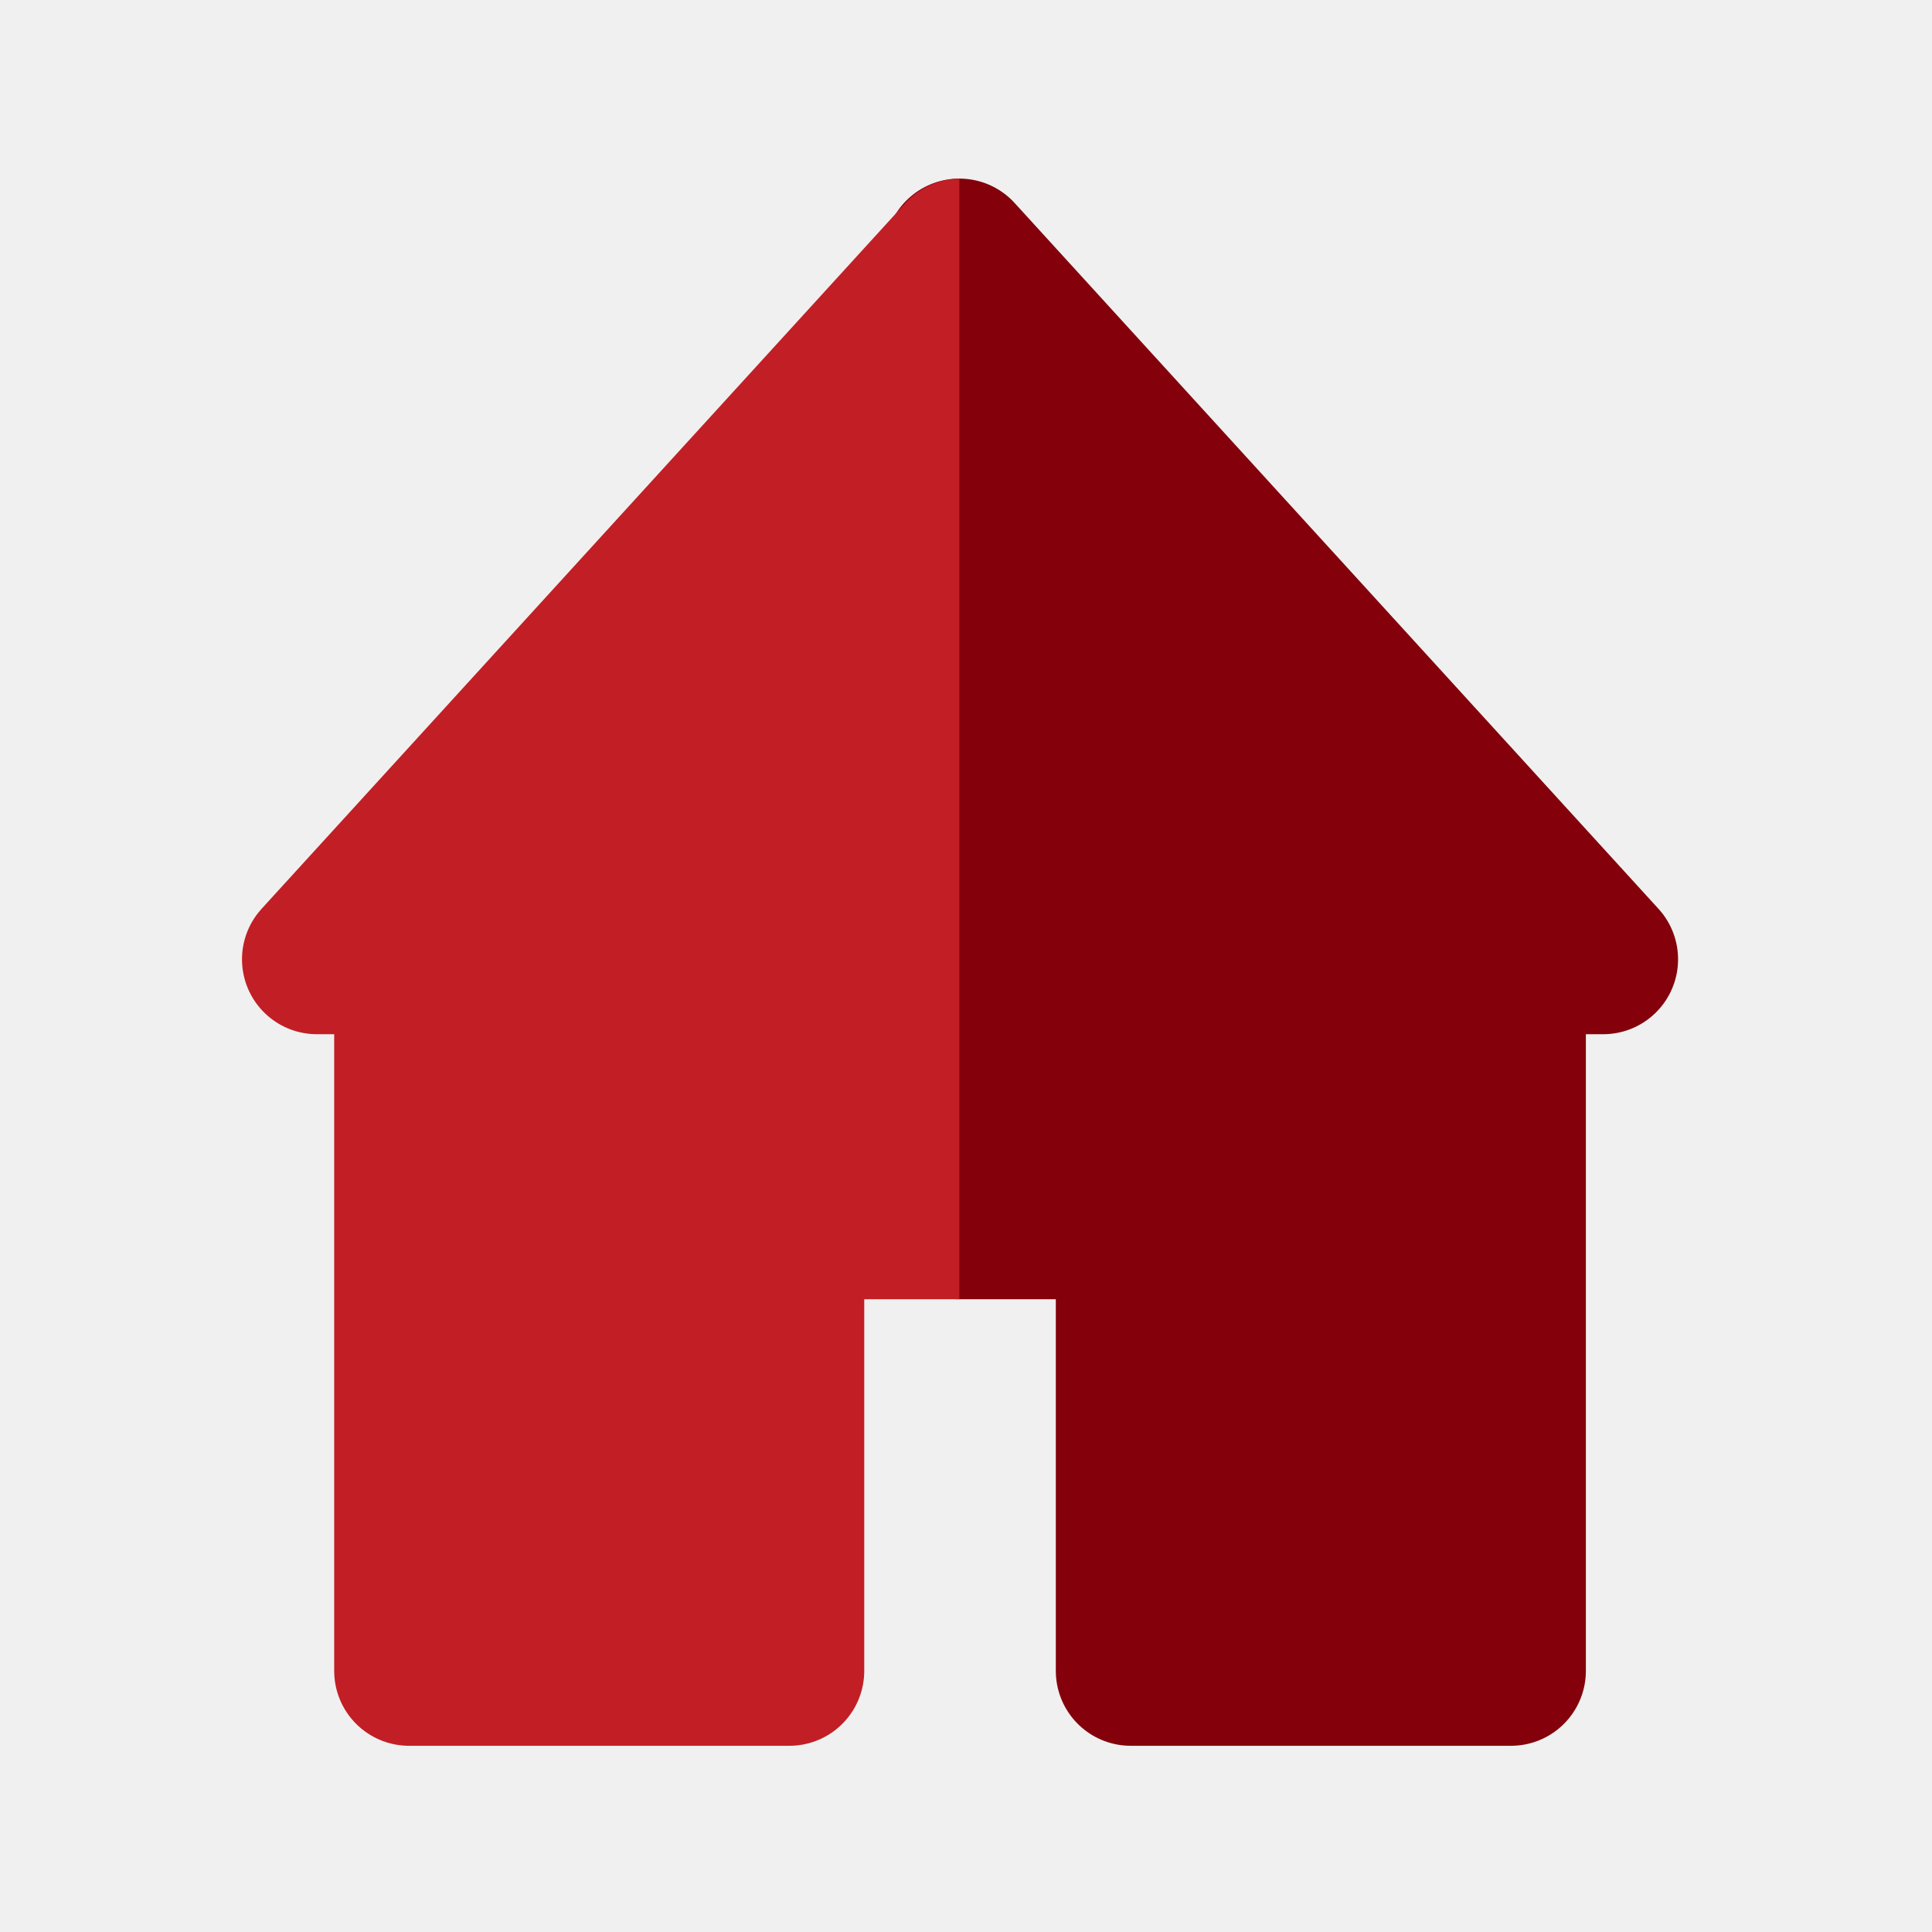
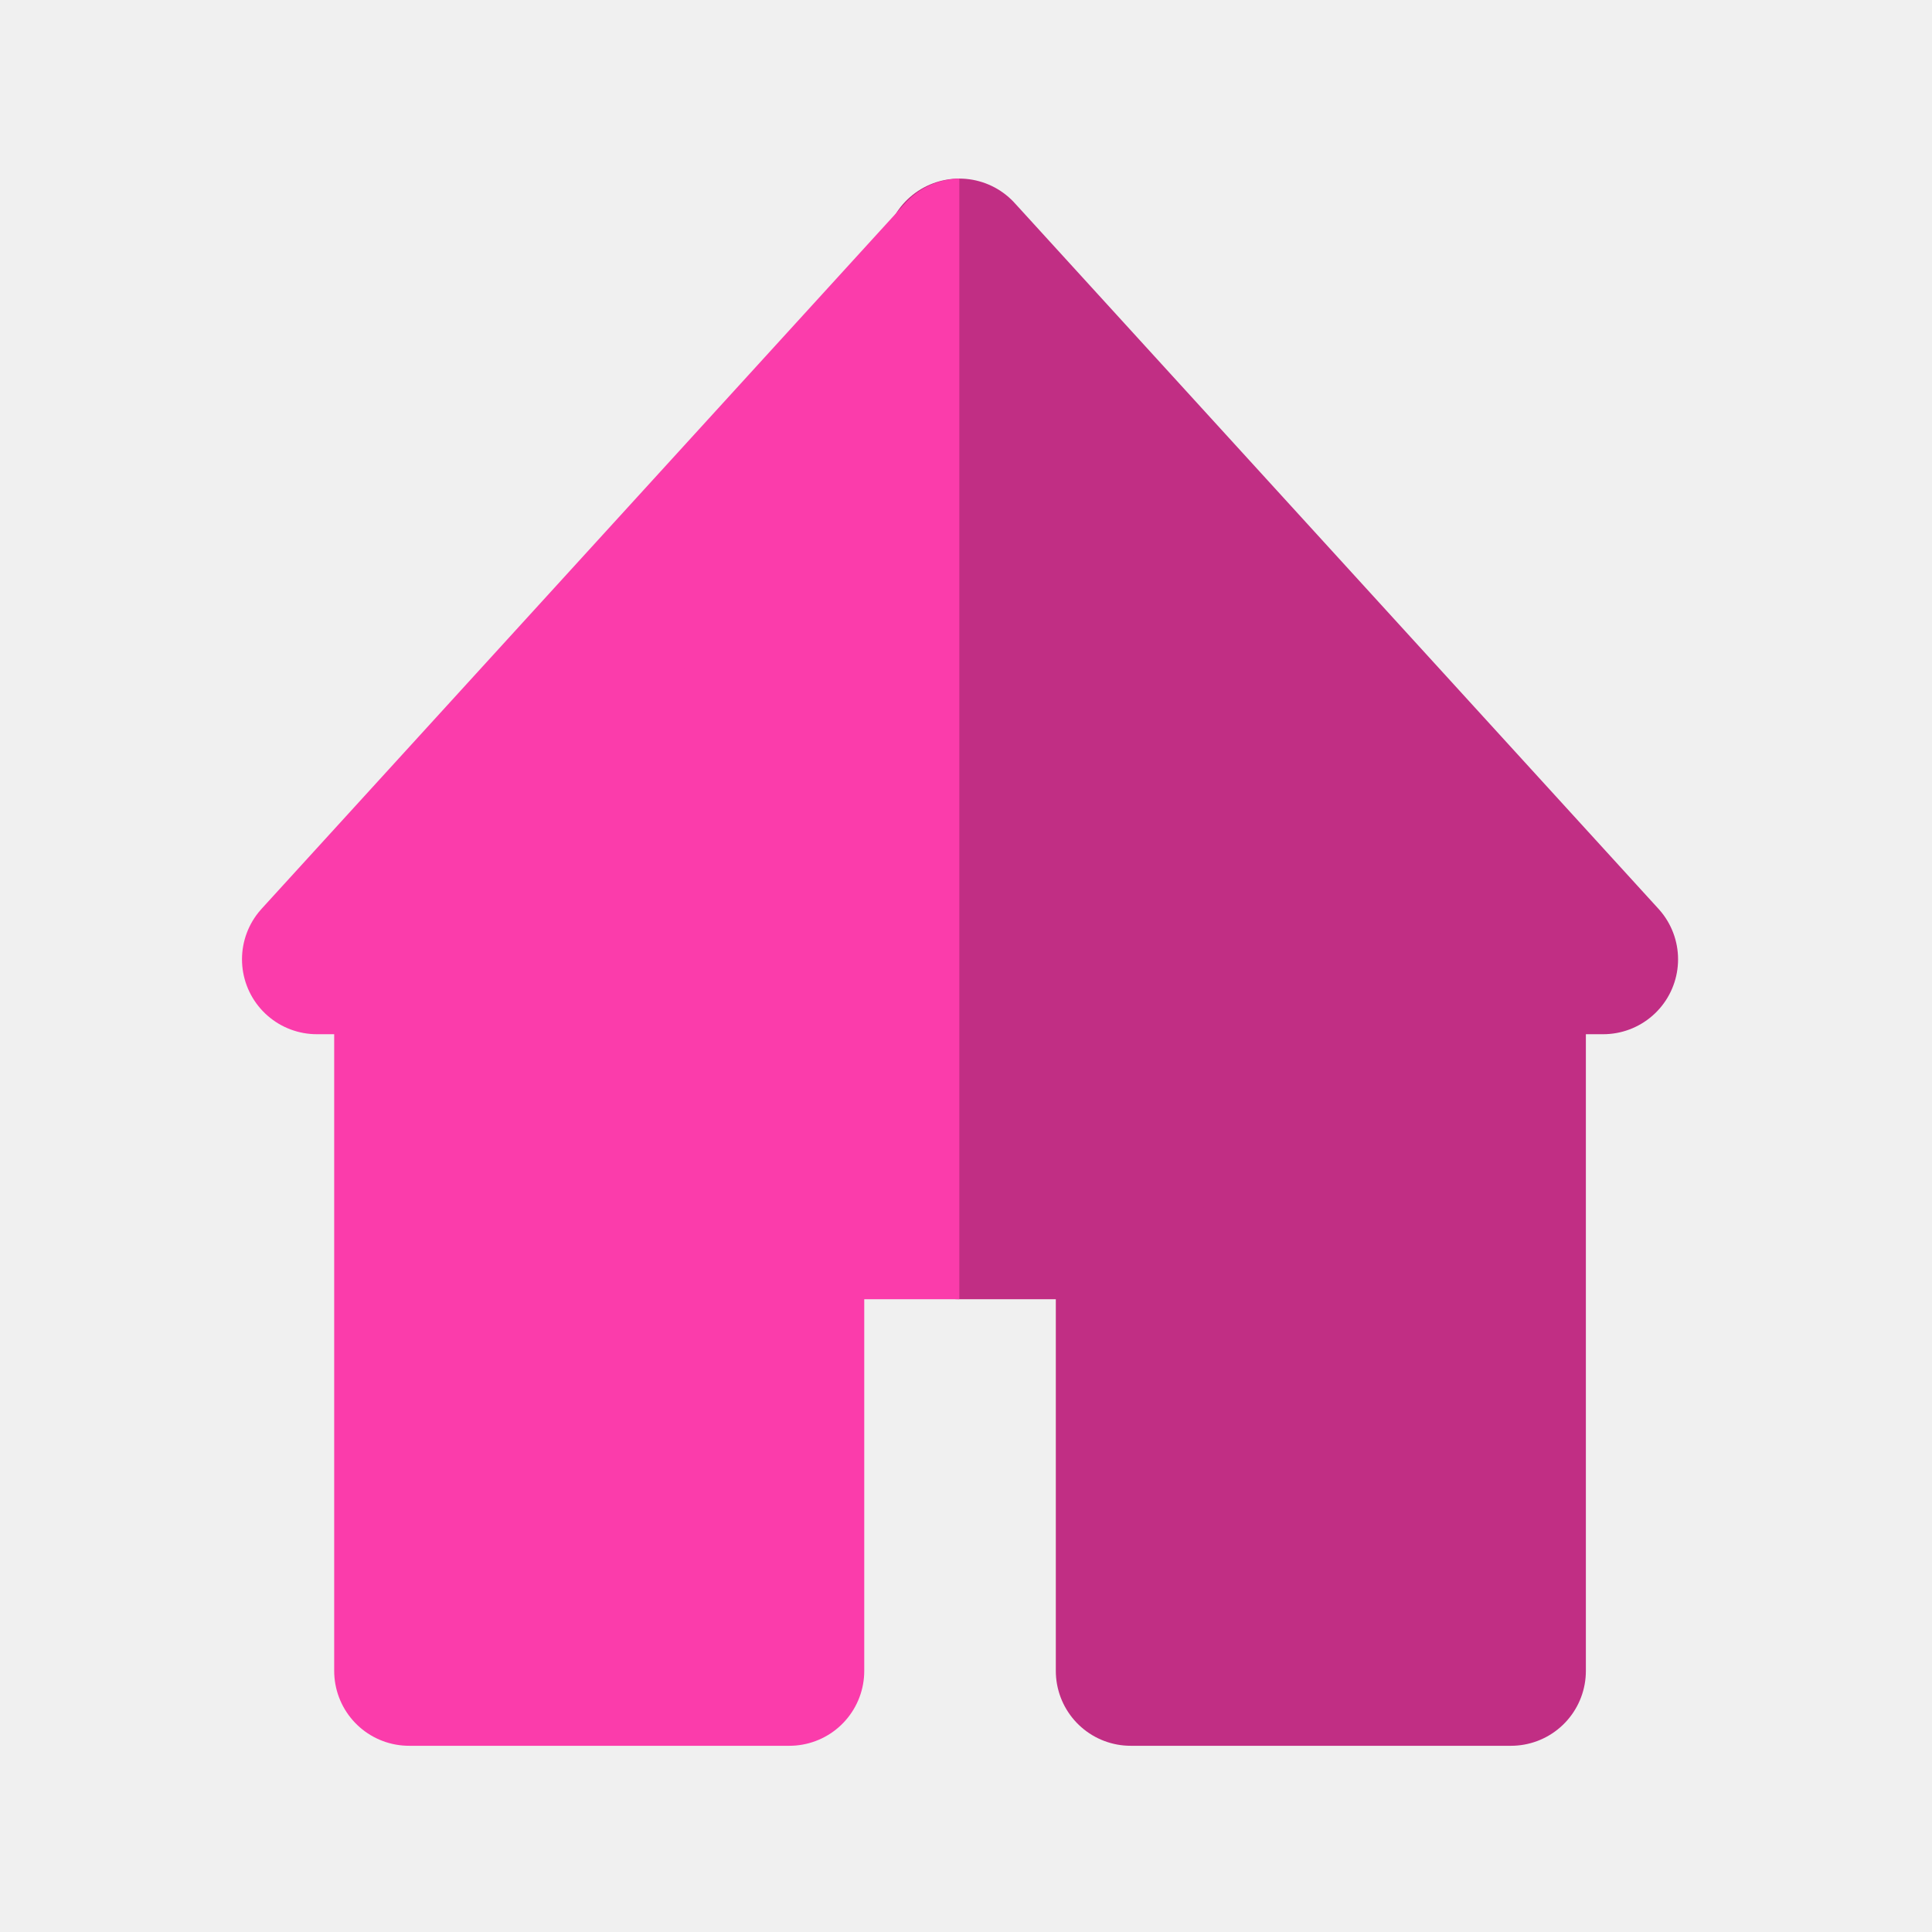
<svg xmlns="http://www.w3.org/2000/svg" width="39" height="39" viewBox="0 0 39 39" fill="none">
-   <path d="M32.362 19.365L19.365 5.117V24.715H22.825V33.729H30.501V19.365H32.362Z" fill="#84010B" stroke="#84010B" stroke-width="3.024" stroke-linejoin="round" />
+   <path d="M32.362 19.365L19.365 5.117V24.715H22.825V33.729H30.501V19.365H32.362Z" fill="#c12e84" stroke="#c12e84" stroke-width="3.024" stroke-linejoin="round" />
  <mask id="mask0_1_260" style="mask-type:luminance" maskUnits="userSpaceOnUse" x="0" y="0" width="20" height="38">
    <path d="M0 0H19.365V37.276H0V0Z" fill="white" />
  </mask>
  <g mask="url(#mask0_1_260)">
-     <path d="M6.397 19.365L19.394 5.117V24.715H15.934V33.729H8.258V19.365H6.397Z" fill="#C11F25" stroke="#C11F25" stroke-width="3.024" stroke-linejoin="round" />
+     <path d="M6.397 19.365L19.394 5.117V24.715H15.934V33.729H8.258V19.365H6.397Z" fill="#fb3cab" stroke="#fb3cab" stroke-width="3.024" stroke-linejoin="round" />
  </g>
</svg>
